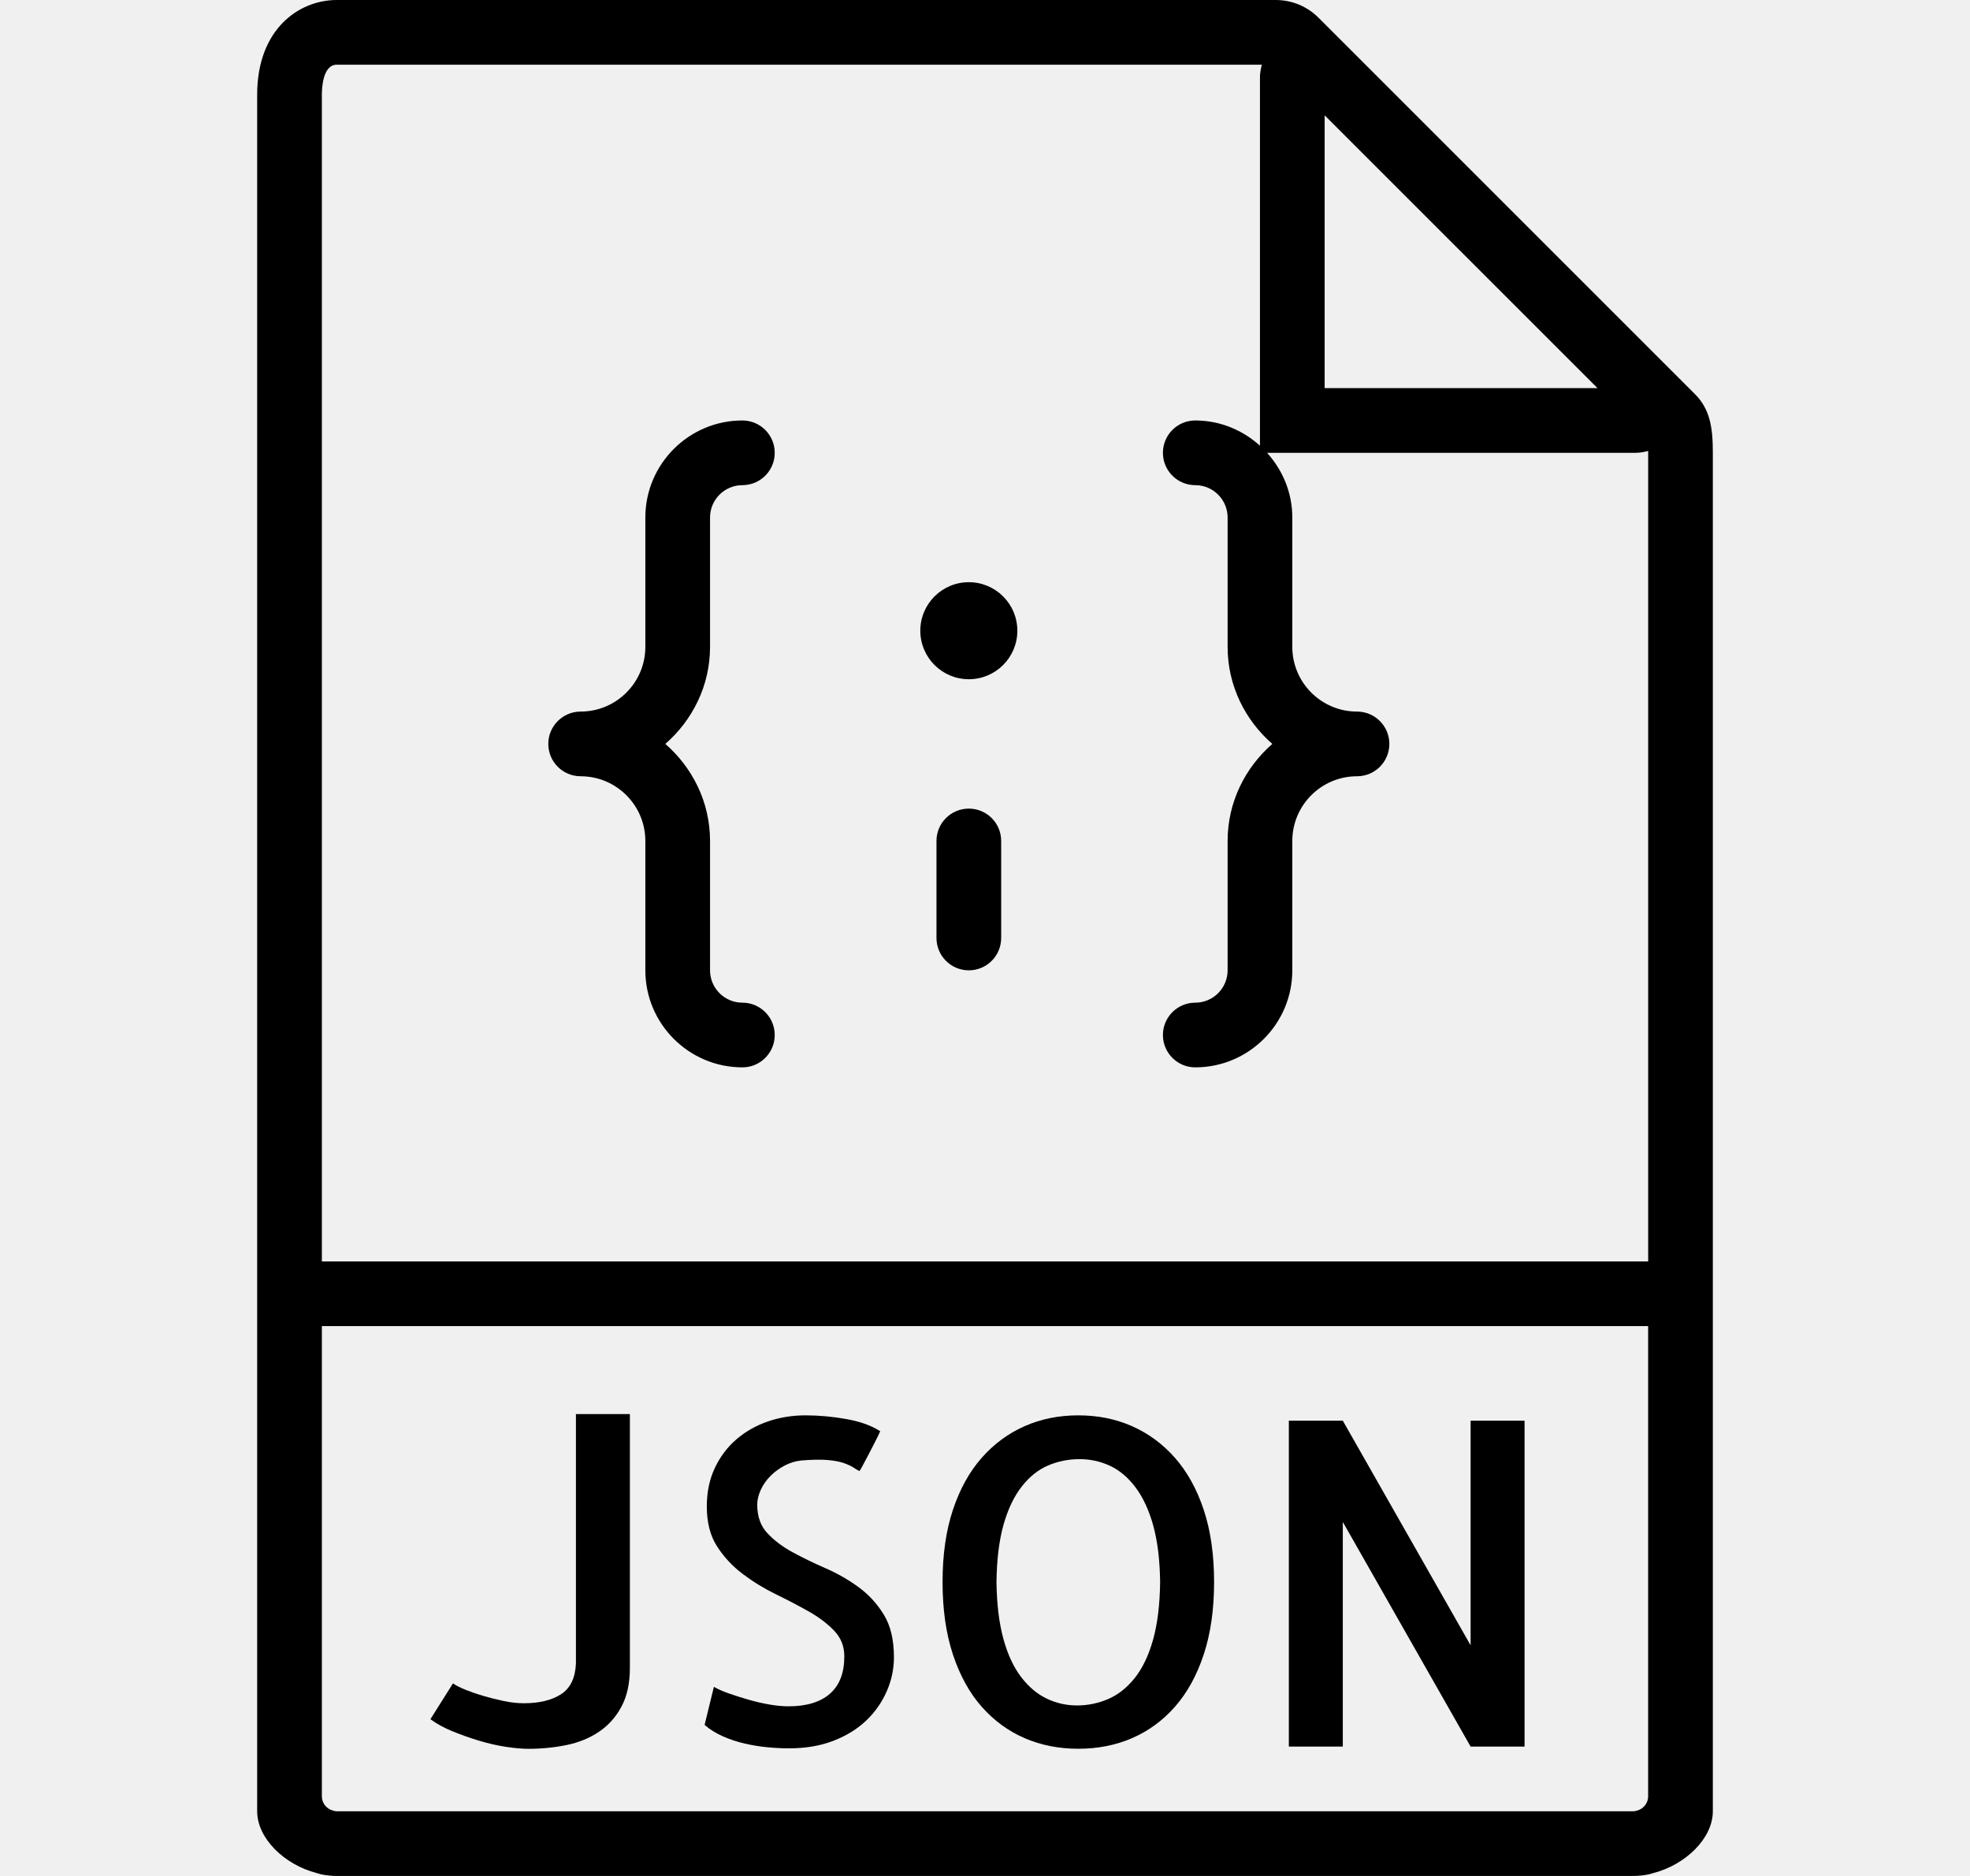
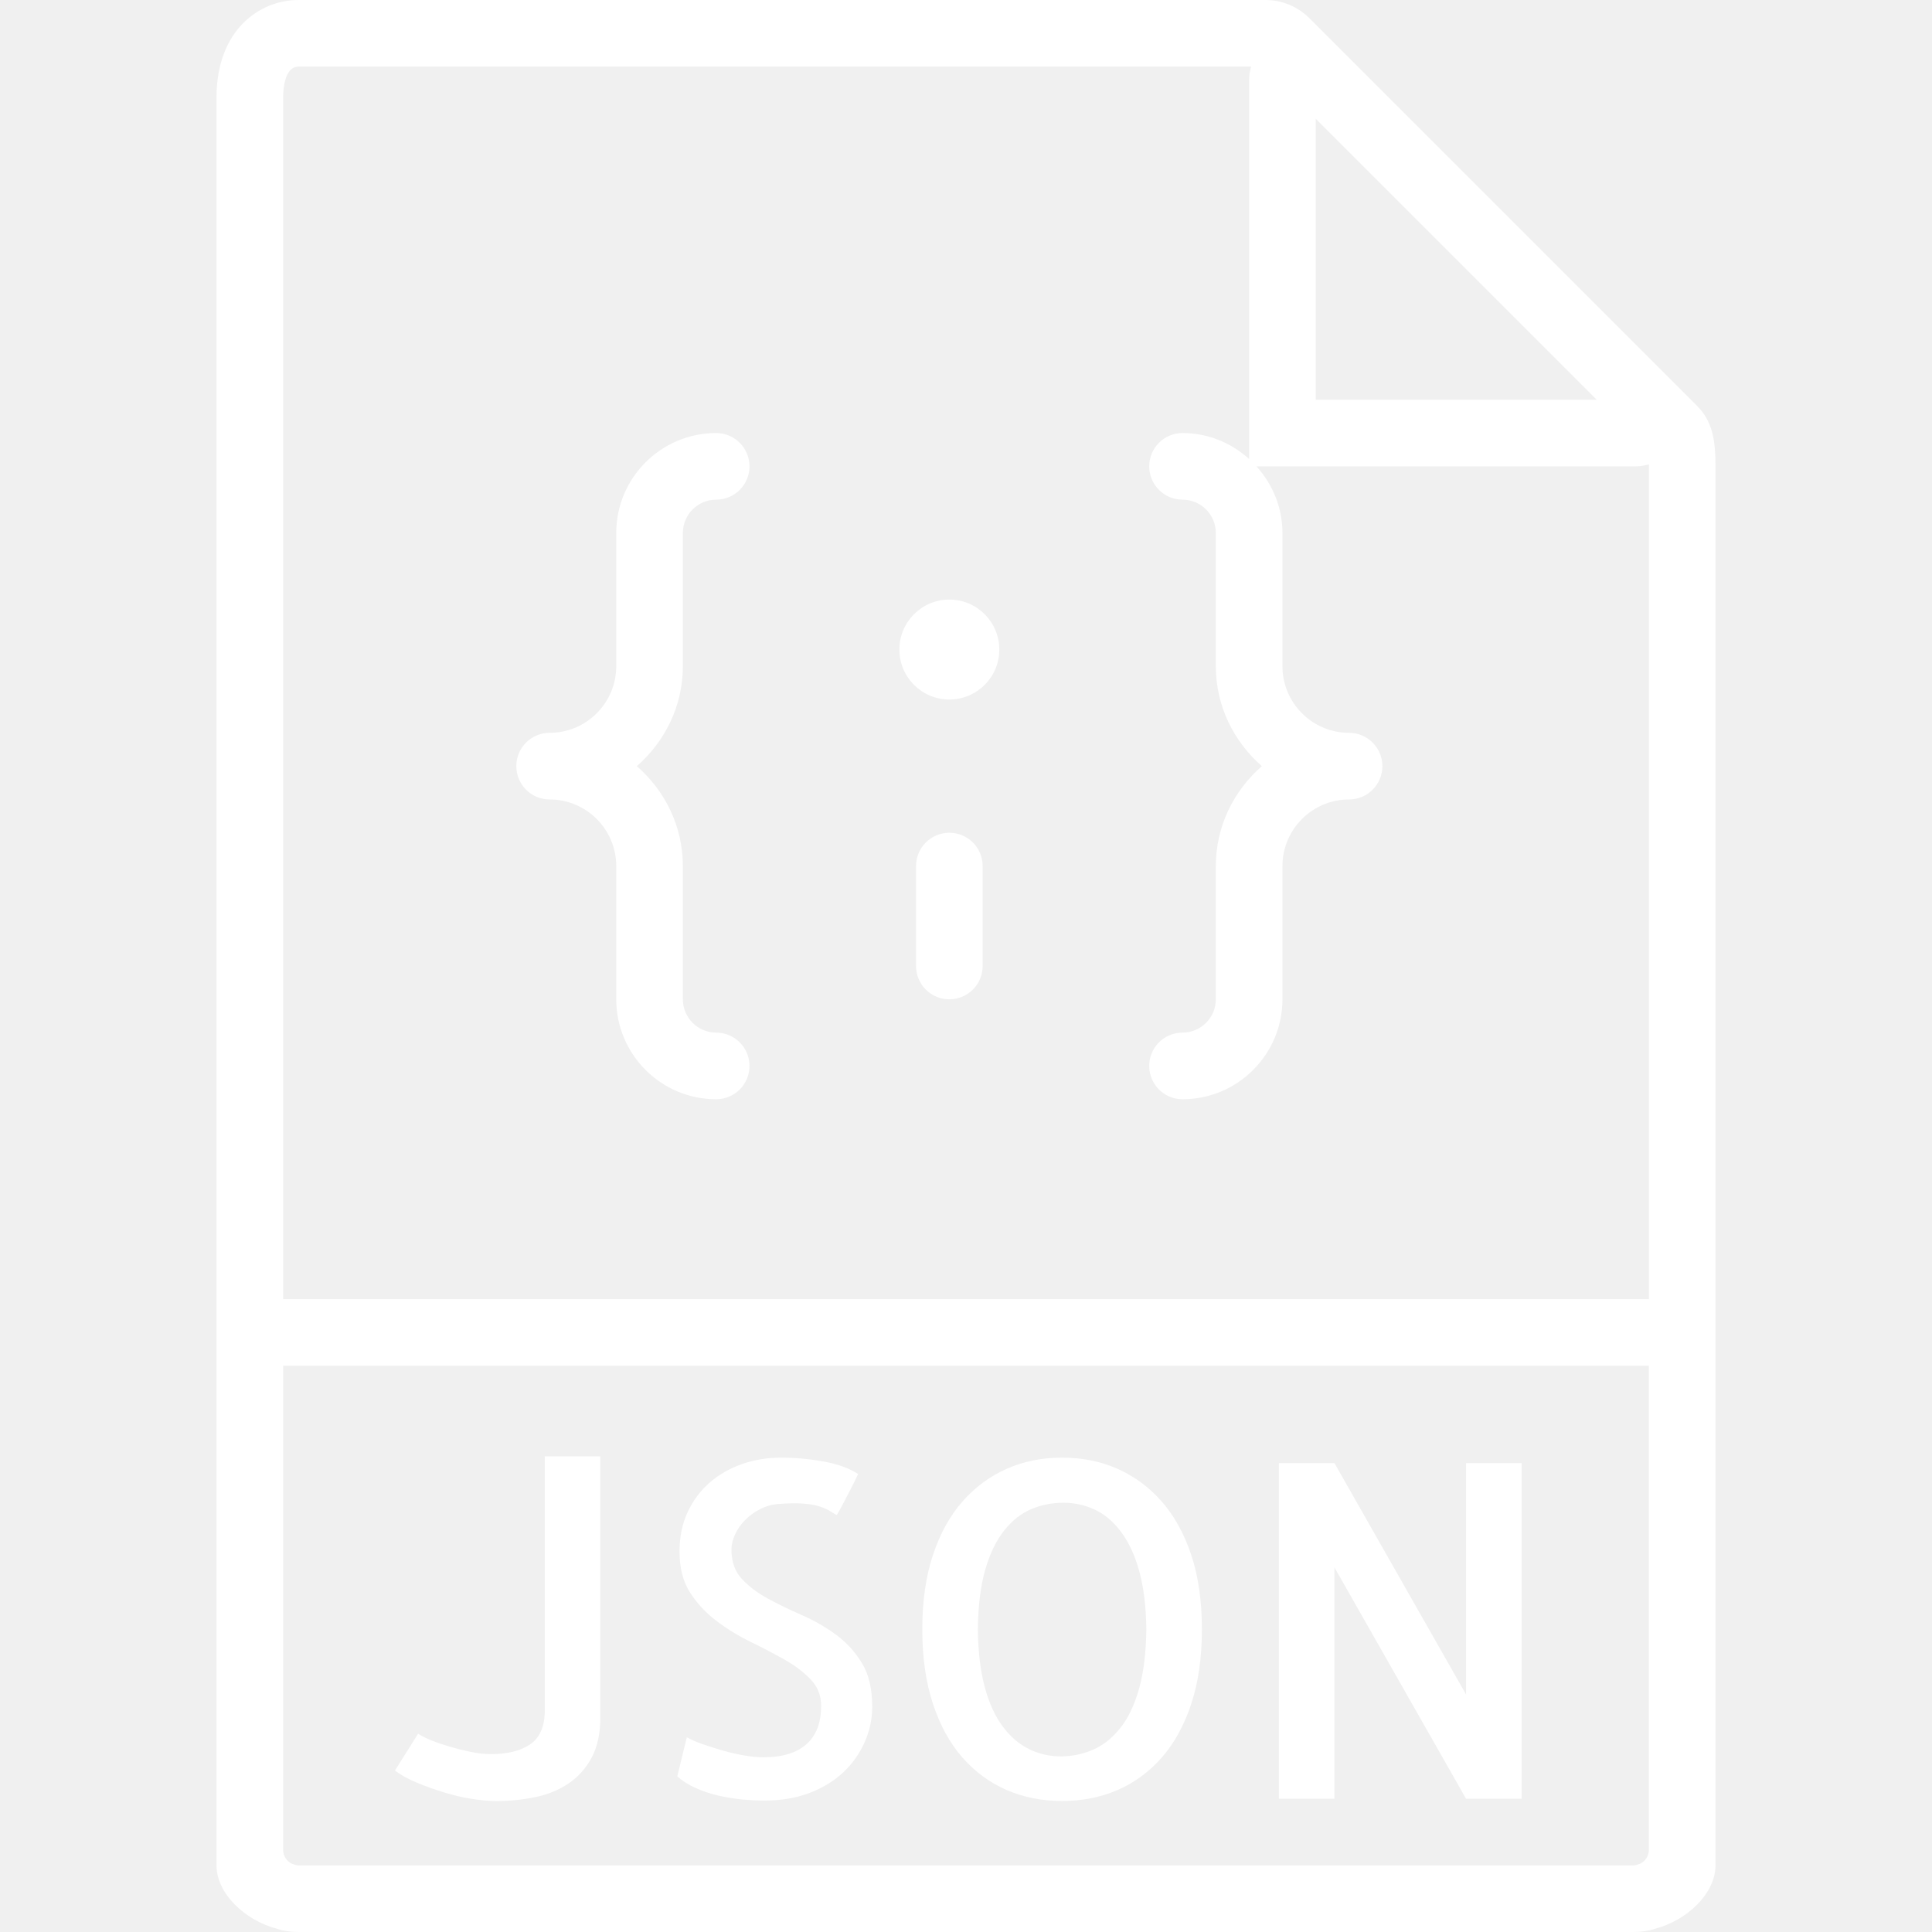
- <svg xmlns="http://www.w3.org/2000/svg" fill="#000000" height="20px" width="21px" version="1.1" id="Capa_1" viewBox="0 0 58 58" xml:space="preserve">
+ <svg xmlns="http://www.w3.org/2000/svg" fill="#fff" height="30" width="30" version="1.1" id="Capa_1" viewBox="0 0 58 58" xml:space="preserve">
  <g>
    <path d="M50.949,12.187l-1.361-1.361l-9.504-9.505c-0.001-0.001-0.001-0.001-0.002-0.001l-0.77-0.771   C38.957,0.195,38.486,0,37.985,0H8.963C7.776,0,6.5,0.916,6.5,2.926V39v16.537V56c0,0.837,0.841,1.652,1.836,1.909   c0.051,0.014,0.1,0.033,0.152,0.043C8.644,57.983,8.803,58,8.963,58h40.074c0.16,0,0.319-0.017,0.475-0.048   c0.052-0.01,0.101-0.029,0.152-0.043C50.659,57.652,51.5,56.837,51.5,56v-0.463V39V13.978C51.5,13.211,51.407,12.644,50.949,12.187   z M39.5,3.565L47.935,12H39.5V3.565z M8.963,56c-0.071,0-0.135-0.025-0.198-0.049C8.61,55.877,8.5,55.721,8.5,55.537V41h41v14.537   c0,0.184-0.11,0.34-0.265,0.414C49.172,55.975,49.108,56,49.037,56H8.963z M8.5,39V2.926C8.5,2.709,8.533,2,8.963,2h28.595   C37.525,2.126,37.5,2.256,37.5,2.391V13.78c-0.532-0.48-1.229-0.78-2-0.78c-0.553,0-1,0.448-1,1s0.447,1,1,1c0.552,0,1,0.449,1,1v4   c0,1.2,0.542,2.266,1.382,3c-0.84,0.734-1.382,1.8-1.382,3v4c0,0.551-0.448,1-1,1c-0.553,0-1,0.448-1,1s0.447,1,1,1   c1.654,0,3-1.346,3-3v-4c0-1.103,0.897-2,2-2c0.553,0,1-0.448,1-1s-0.447-1-1-1c-1.103,0-2-0.897-2-2v-4   c0-0.771-0.301-1.468-0.78-2h11.389c0.135,0,0.265-0.025,0.391-0.058c0,0.015,0.001,0.021,0.001,0.036V39H8.5z" />
    <path d="M16.354,51.43c-0.019,0.446-0.171,0.764-0.458,0.95s-0.672,0.28-1.155,0.28c-0.191,0-0.396-0.022-0.615-0.068   s-0.429-0.098-0.629-0.157s-0.385-0.123-0.554-0.191s-0.299-0.135-0.39-0.198l-0.697,1.107c0.183,0.137,0.405,0.26,0.67,0.369   s0.54,0.207,0.827,0.294s0.565,0.15,0.834,0.191s0.504,0.062,0.704,0.062c0.401,0,0.791-0.039,1.169-0.116   c0.378-0.077,0.713-0.214,1.005-0.41s0.524-0.456,0.697-0.779s0.26-0.723,0.26-1.196v-7.848h-1.668V51.43z" />
    <path d="M25.083,49.064c-0.314-0.228-0.654-0.422-1.019-0.581s-0.702-0.323-1.012-0.492s-0.569-0.364-0.779-0.588   s-0.314-0.518-0.314-0.882c0-0.146,0.036-0.299,0.109-0.458s0.173-0.303,0.301-0.431s0.273-0.234,0.438-0.321   s0.337-0.139,0.52-0.157c0.328-0.027,0.597-0.032,0.807-0.014s0.378,0.05,0.506,0.096s0.226,0.091,0.294,0.137   s0.13,0.082,0.185,0.109c0.009-0.009,0.036-0.055,0.082-0.137s0.101-0.185,0.164-0.308s0.132-0.255,0.205-0.396   s0.137-0.271,0.191-0.39c-0.265-0.173-0.61-0.299-1.039-0.376s-0.853-0.116-1.271-0.116c-0.41,0-0.8,0.063-1.169,0.191   s-0.692,0.313-0.971,0.554s-0.499,0.535-0.663,0.882S20.4,46.13,20.4,46.576c0,0.492,0.104,0.902,0.314,1.23   s0.474,0.613,0.793,0.854s0.661,0.451,1.025,0.629s0.704,0.355,1.019,0.533s0.576,0.376,0.786,0.595s0.314,0.483,0.314,0.793   c0,0.511-0.148,0.896-0.444,1.155s-0.723,0.39-1.278,0.39c-0.183,0-0.378-0.019-0.588-0.055s-0.419-0.084-0.629-0.144   s-0.412-0.123-0.608-0.191s-0.357-0.139-0.485-0.212l-0.287,1.176c0.155,0.137,0.34,0.253,0.554,0.349s0.439,0.171,0.677,0.226   c0.237,0.055,0.472,0.094,0.704,0.116s0.458,0.034,0.677,0.034c0.511,0,0.966-0.077,1.367-0.232s0.738-0.362,1.012-0.622   s0.485-0.561,0.636-0.902s0.226-0.695,0.226-1.06c0-0.538-0.104-0.978-0.314-1.319S25.397,49.292,25.083,49.064z" />
    <path d="M34.872,45.072c-0.378-0.429-0.82-0.754-1.326-0.978s-1.06-0.335-1.661-0.335s-1.155,0.111-1.661,0.335   s-0.948,0.549-1.326,0.978s-0.675,0.964-0.889,1.606s-0.321,1.388-0.321,2.235s0.107,1.595,0.321,2.242s0.511,1.185,0.889,1.613   s0.82,0.752,1.326,0.971s1.06,0.328,1.661,0.328s1.155-0.109,1.661-0.328s0.948-0.542,1.326-0.971s0.675-0.966,0.889-1.613   s0.321-1.395,0.321-2.242s-0.107-1.593-0.321-2.235S35.25,45.501,34.872,45.072z M34.195,50.698   c-0.137,0.487-0.326,0.882-0.567,1.183s-0.515,0.518-0.82,0.649s-0.627,0.198-0.964,0.198c-0.328,0-0.641-0.07-0.937-0.212   s-0.561-0.364-0.793-0.67s-0.415-0.699-0.547-1.183s-0.203-1.066-0.212-1.75c0.009-0.702,0.082-1.294,0.219-1.777   c0.137-0.483,0.326-0.877,0.567-1.183s0.515-0.521,0.82-0.649s0.627-0.191,0.964-0.191c0.328,0,0.641,0.068,0.937,0.205   s0.561,0.36,0.793,0.67s0.415,0.704,0.547,1.183s0.203,1.06,0.212,1.743C34.405,49.616,34.332,50.211,34.195,50.698z" />
    <polygon points="44.012,50.869 40.061,43.924 38.393,43.924 38.393,54 40.061,54 40.061,47.055 44.012,54 45.68,54 45.68,43.924    44.012,43.924  " />
    <path d="M20.5,20v-4c0-0.551,0.448-1,1-1c0.553,0,1-0.448,1-1s-0.447-1-1-1c-1.654,0-3,1.346-3,3v4c0,1.103-0.897,2-2,2   c-0.553,0-1,0.448-1,1s0.447,1,1,1c1.103,0,2,0.897,2,2v4c0,1.654,1.346,3,3,3c0.553,0,1-0.448,1-1s-0.447-1-1-1   c-0.552,0-1-0.449-1-1v-4c0-1.2-0.542-2.266-1.382-3C19.958,22.266,20.5,21.2,20.5,20z" />
    <circle cx="28.5" cy="19.5" r="1.5" />
    <path d="M28.5,25c-0.553,0-1,0.448-1,1v3c0,0.552,0.447,1,1,1s1-0.448,1-1v-3C29.5,25.448,29.053,25,28.5,25z" />
  </g>
</svg>
